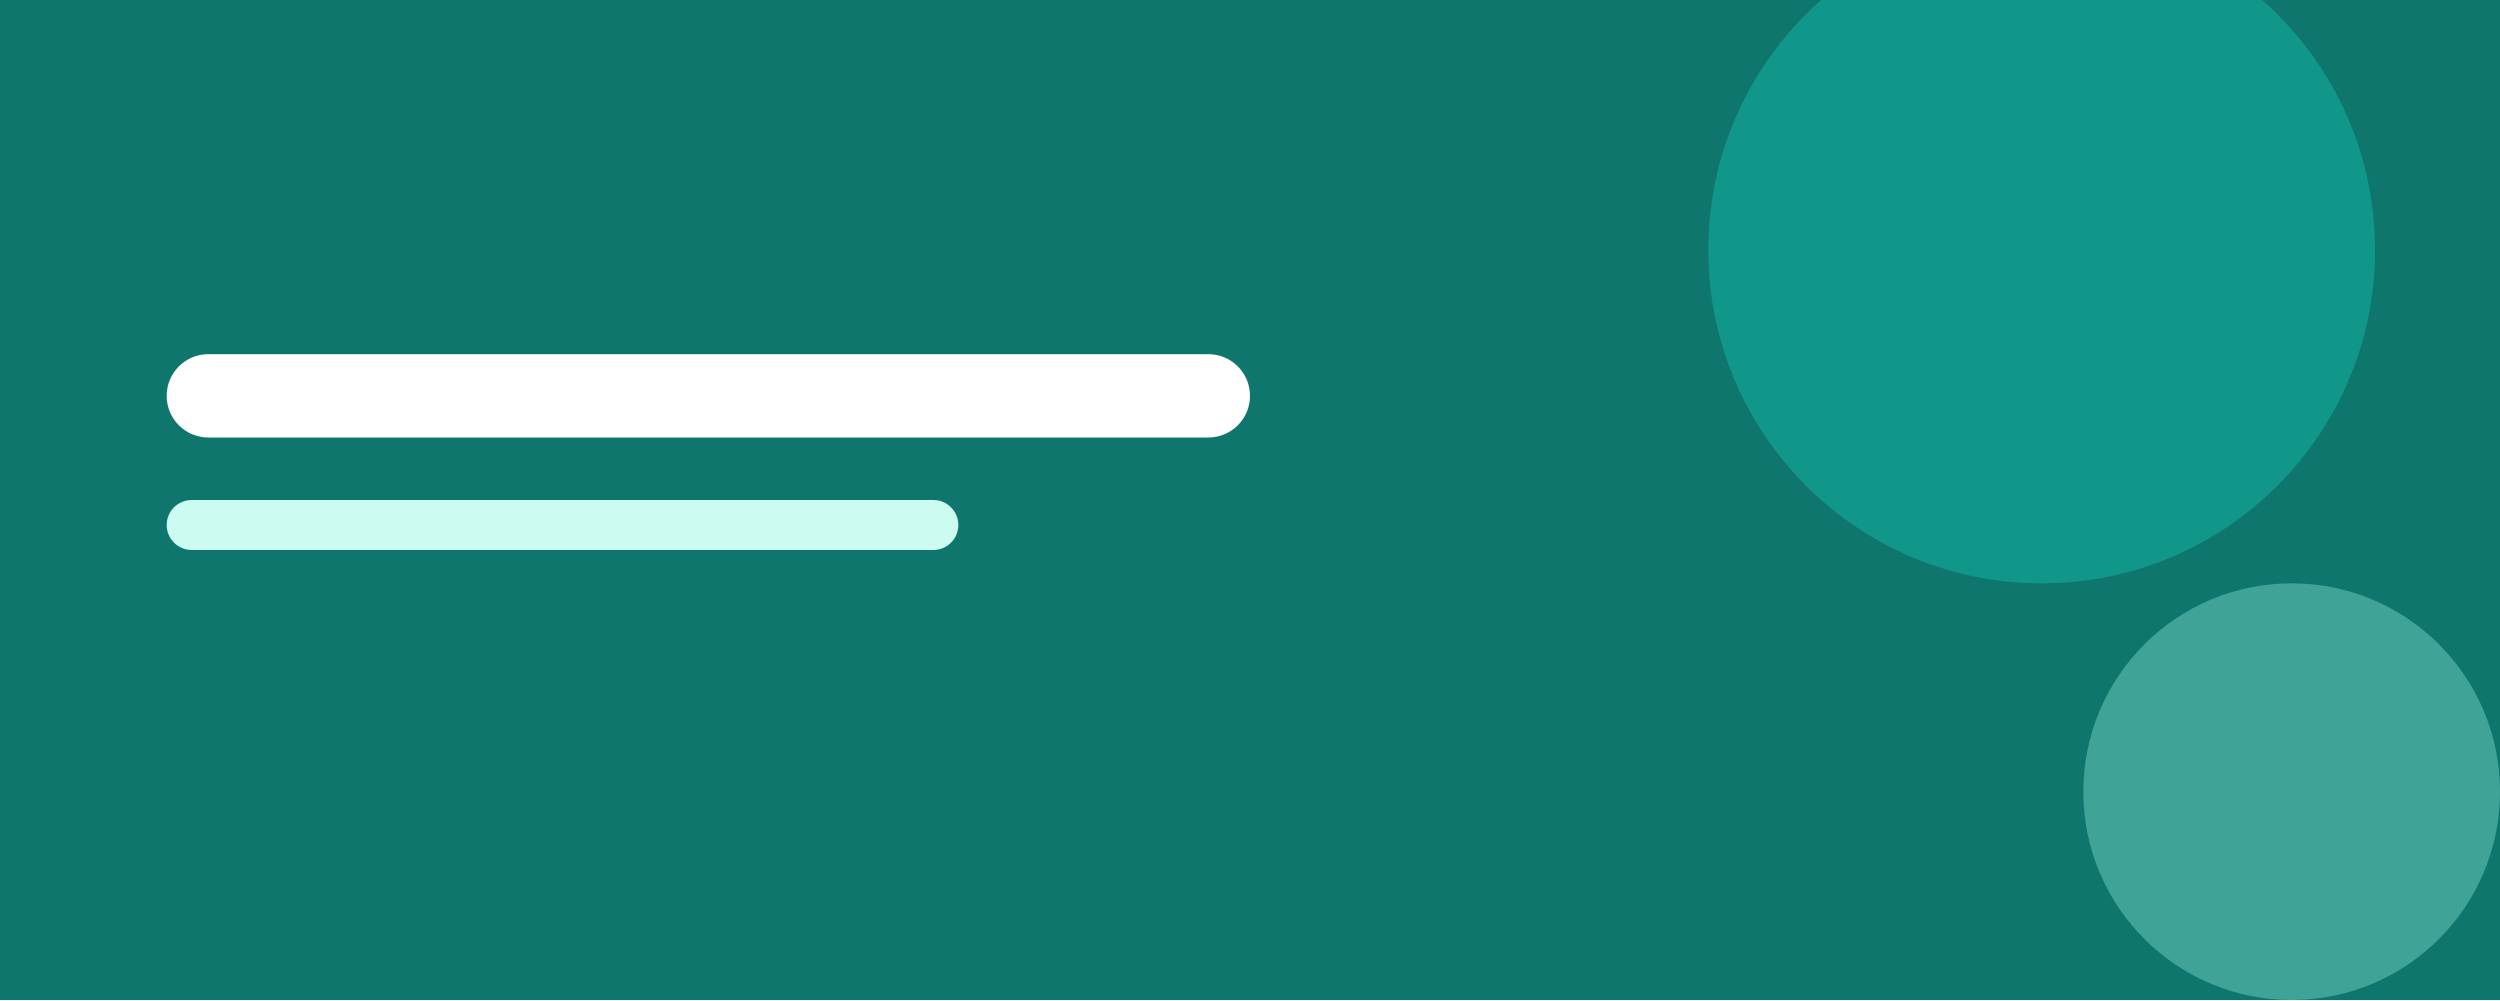
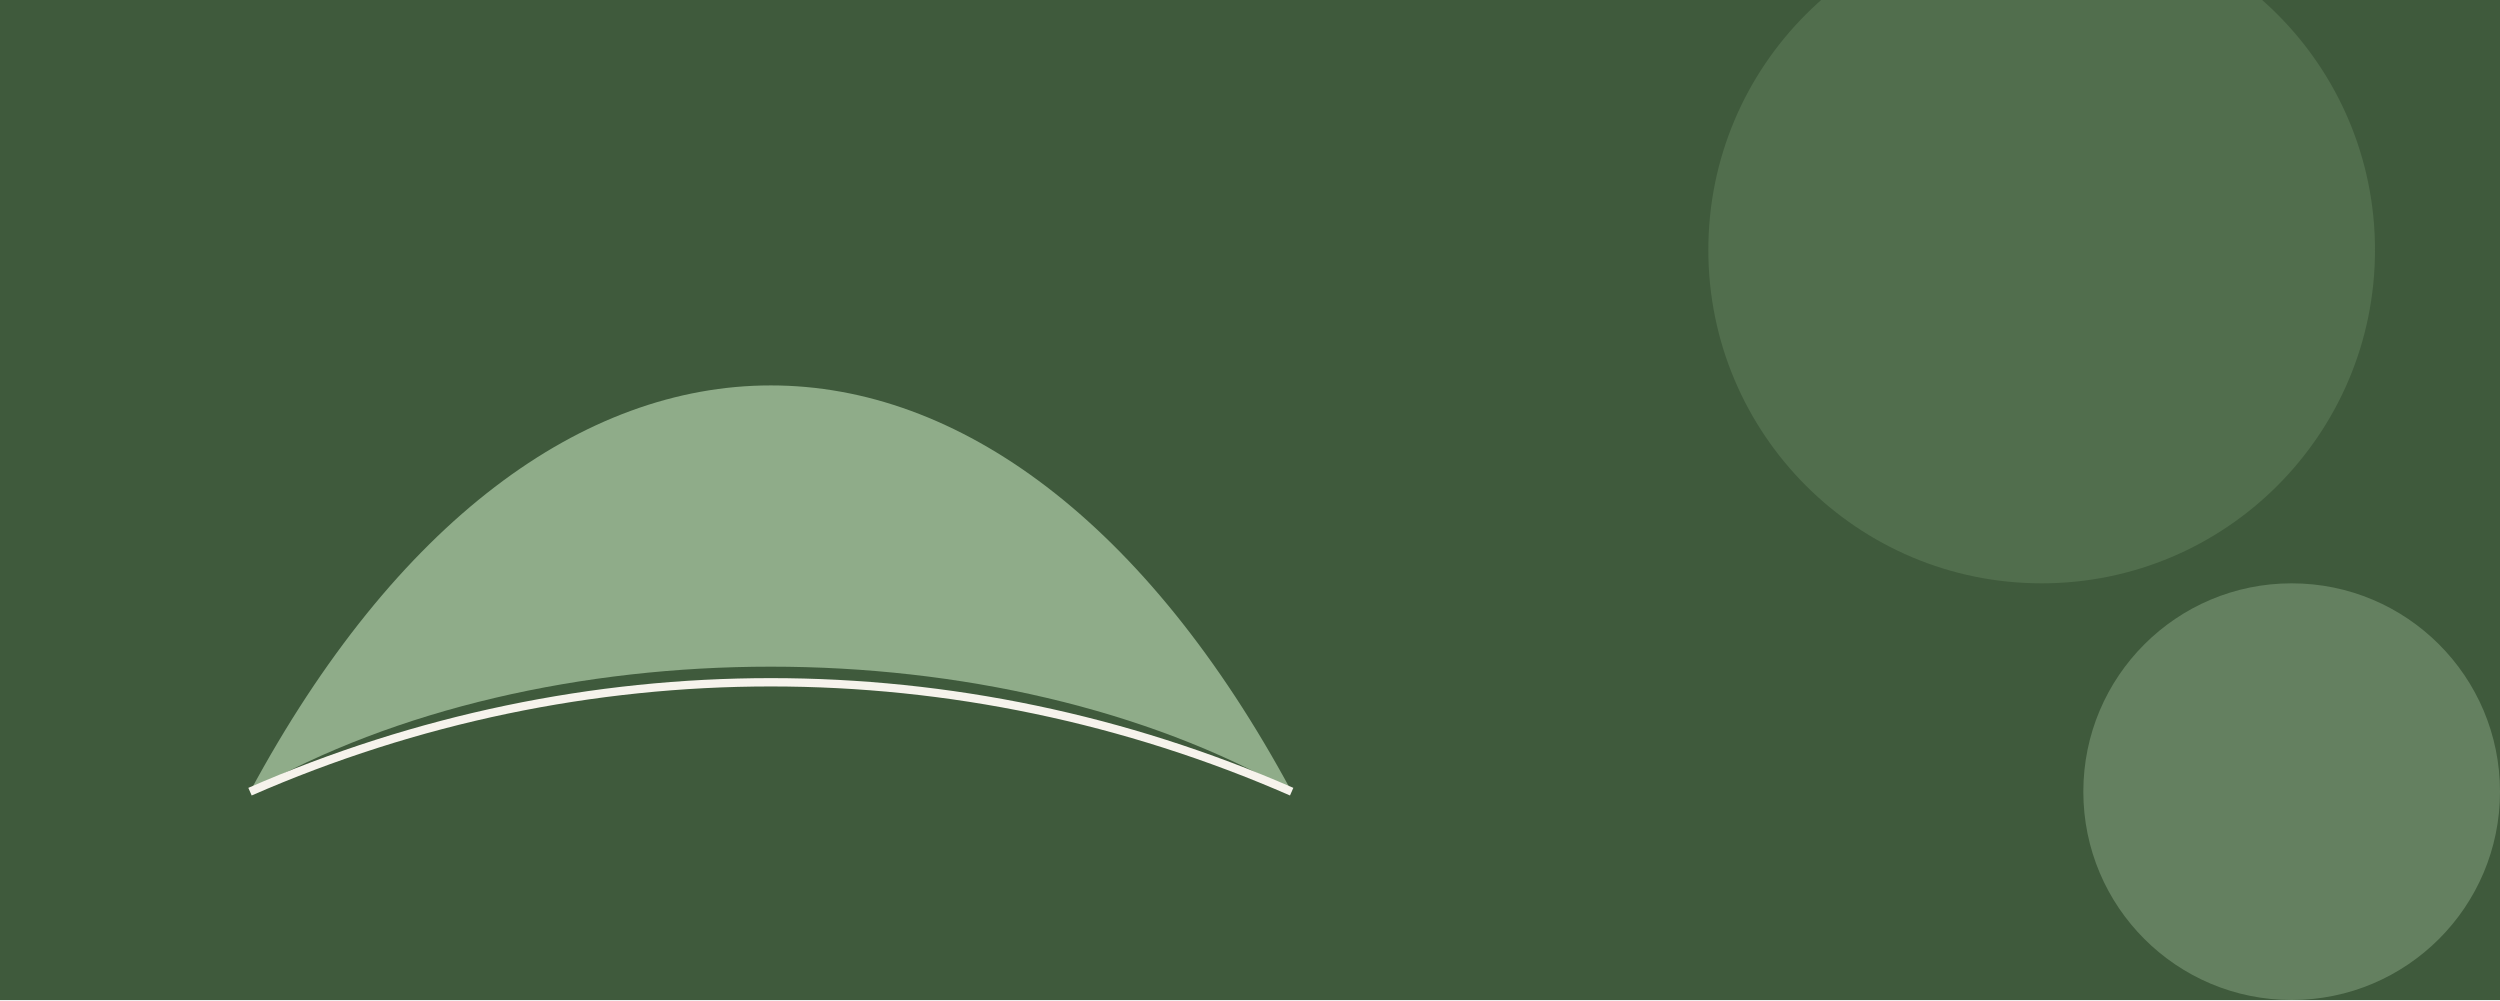
<svg xmlns="http://www.w3.org/2000/svg" width="1200" height="480" viewBox="0 0 1200 480">
-   <rect width="1200" height="480" fill="#0f766e" />
-   <circle cx="980" cy="120" r="160" fill="#14b8a6" opacity="0.5" />
-   <circle cx="1100" cy="380" r="100" fill="#99f6e4" opacity="0.35" />
-   <rect x="80" y="170" width="520" height="40" rx="20" fill="#ffffff" />
-   <rect x="80" y="240" width="380" height="24" rx="12" fill="#ccfbf1" />
+   <rect width="1200" height="480" fill="#3f5a3c" />
+   <circle cx="980" cy="120" r="160" fill="#5d7b58" opacity="0.6" />
+   <circle cx="1100" cy="380" r="100" fill="#a9c7a3" opacity="0.35" />
+   <path d="M120 380 C 260 120, 480 120, 620 380 C 480 300, 260 300, 120 380 Z" fill="#a9c7a3" opacity="0.75" />
+   <path d="M120 380 C 280 310, 460 310, 620 380" fill="none" stroke="#f6f3ec" stroke-width="4" />
</svg>
